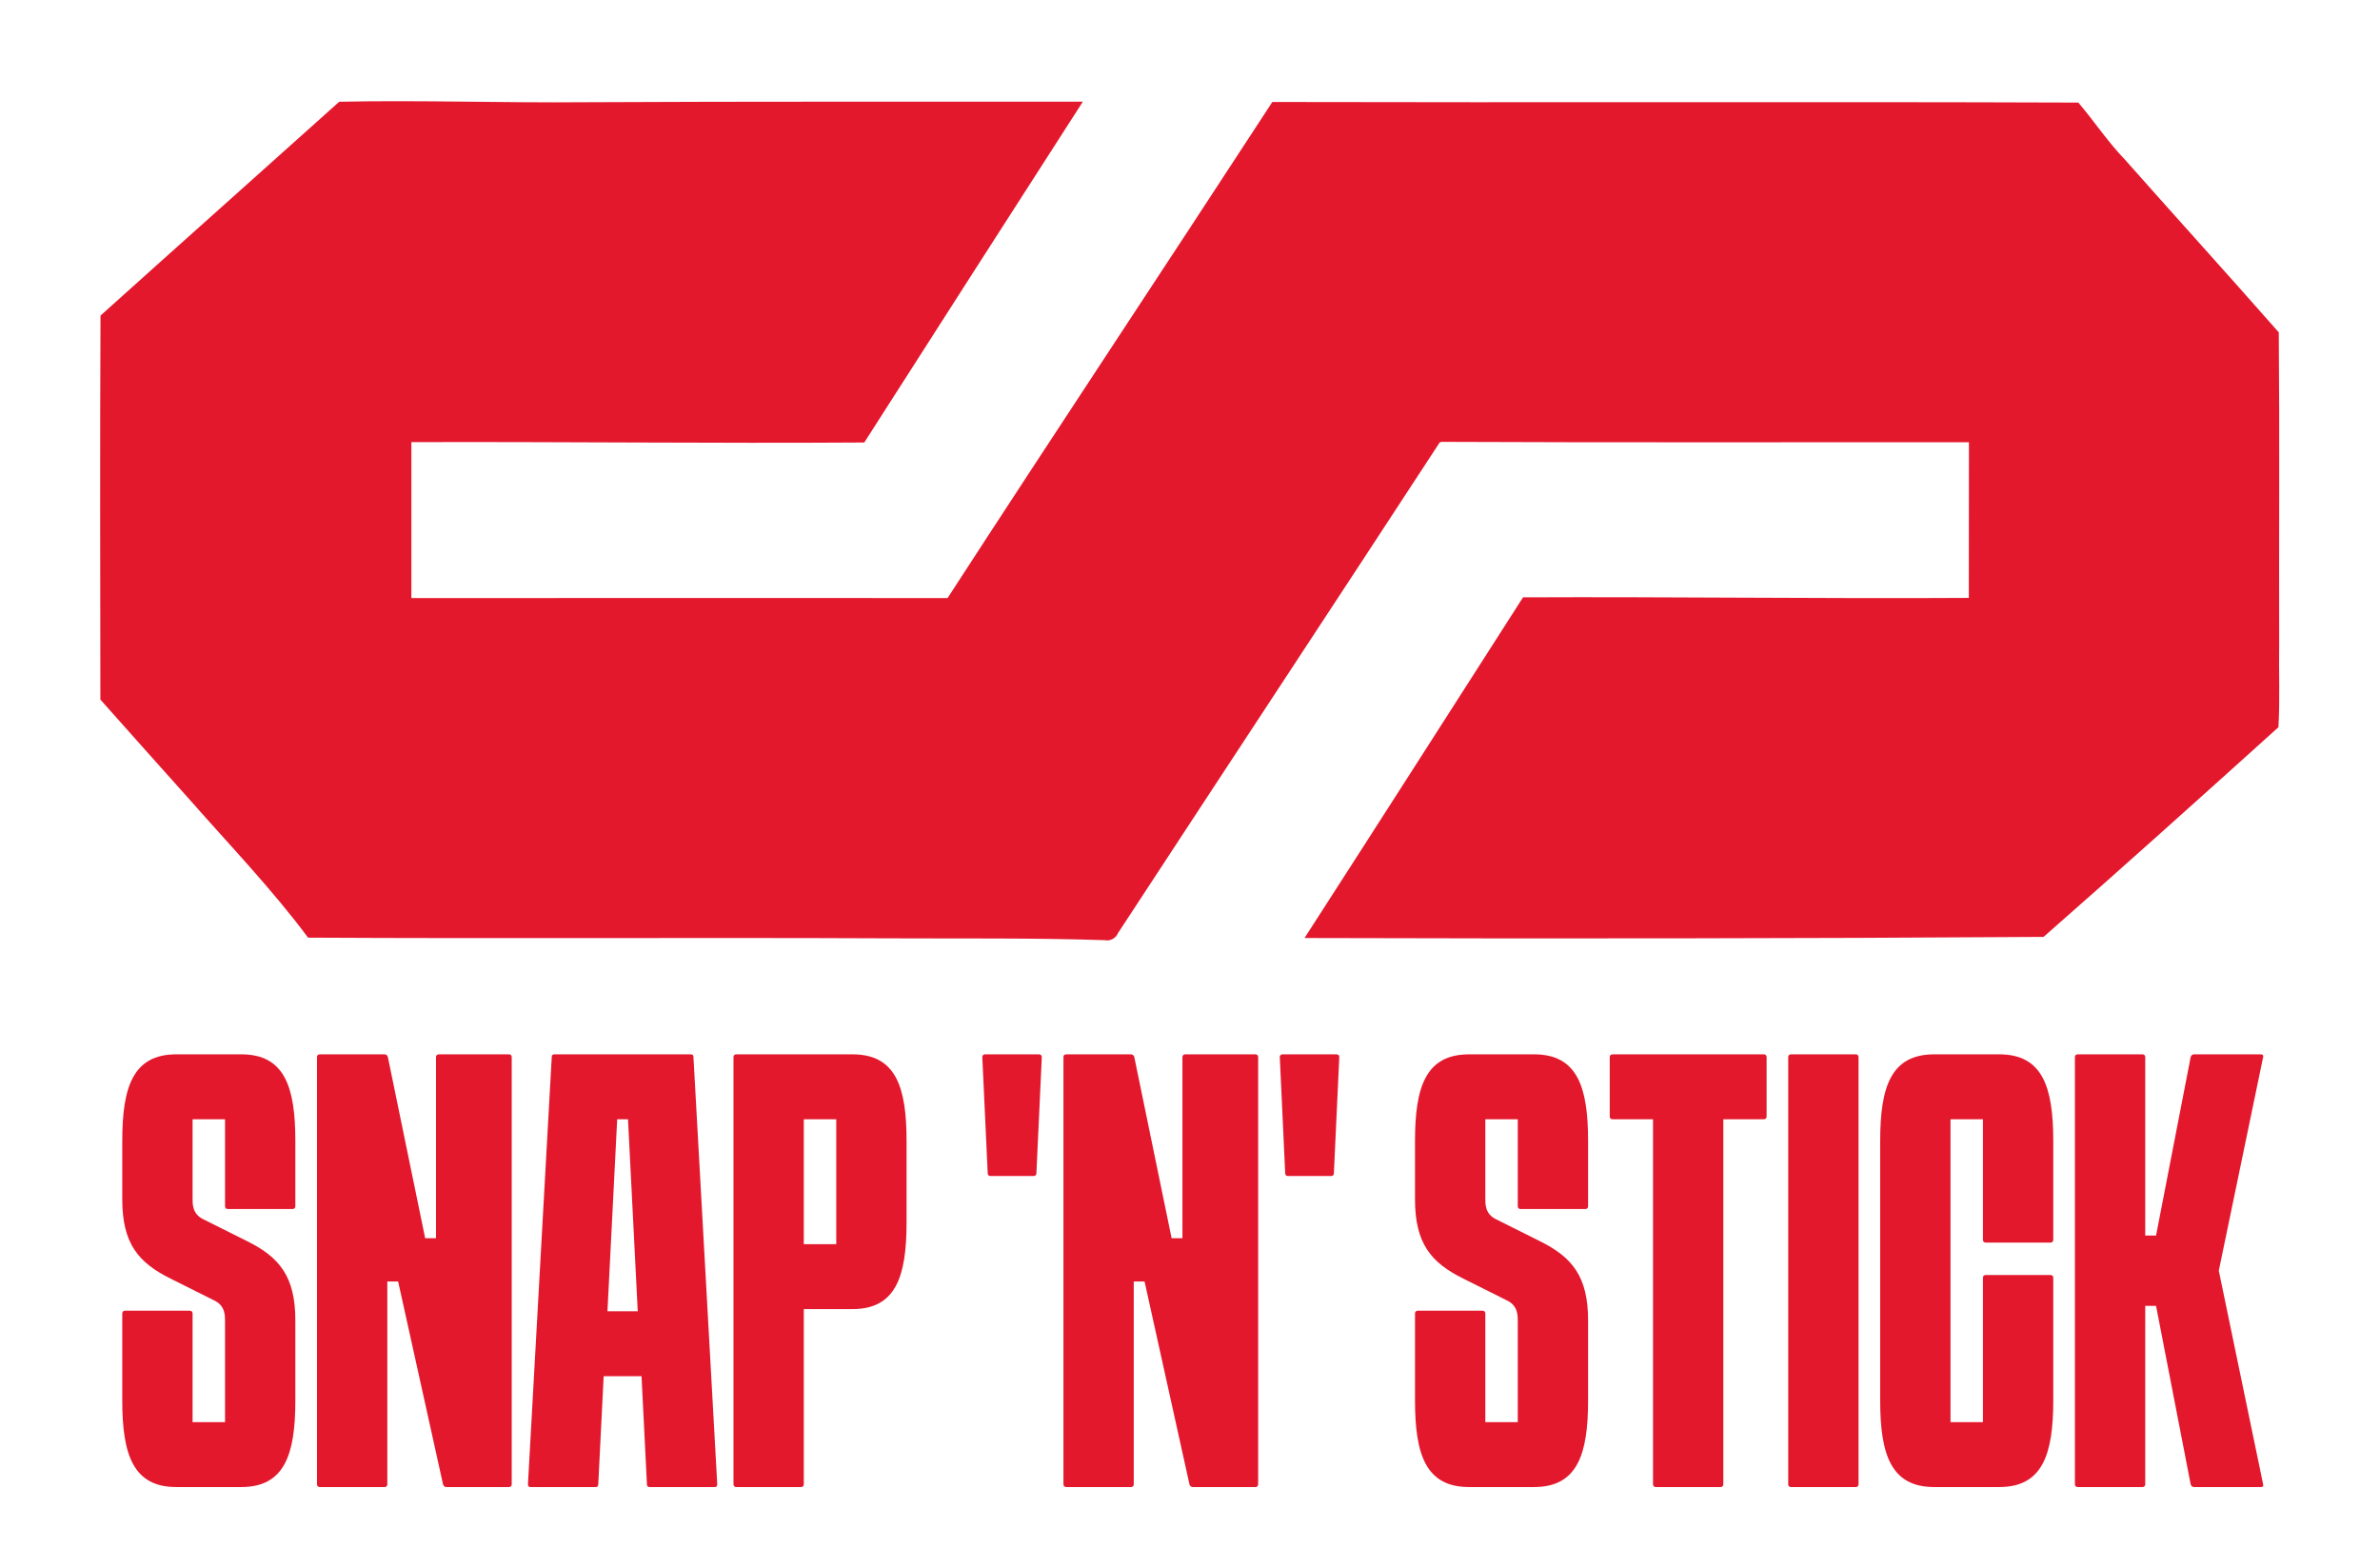
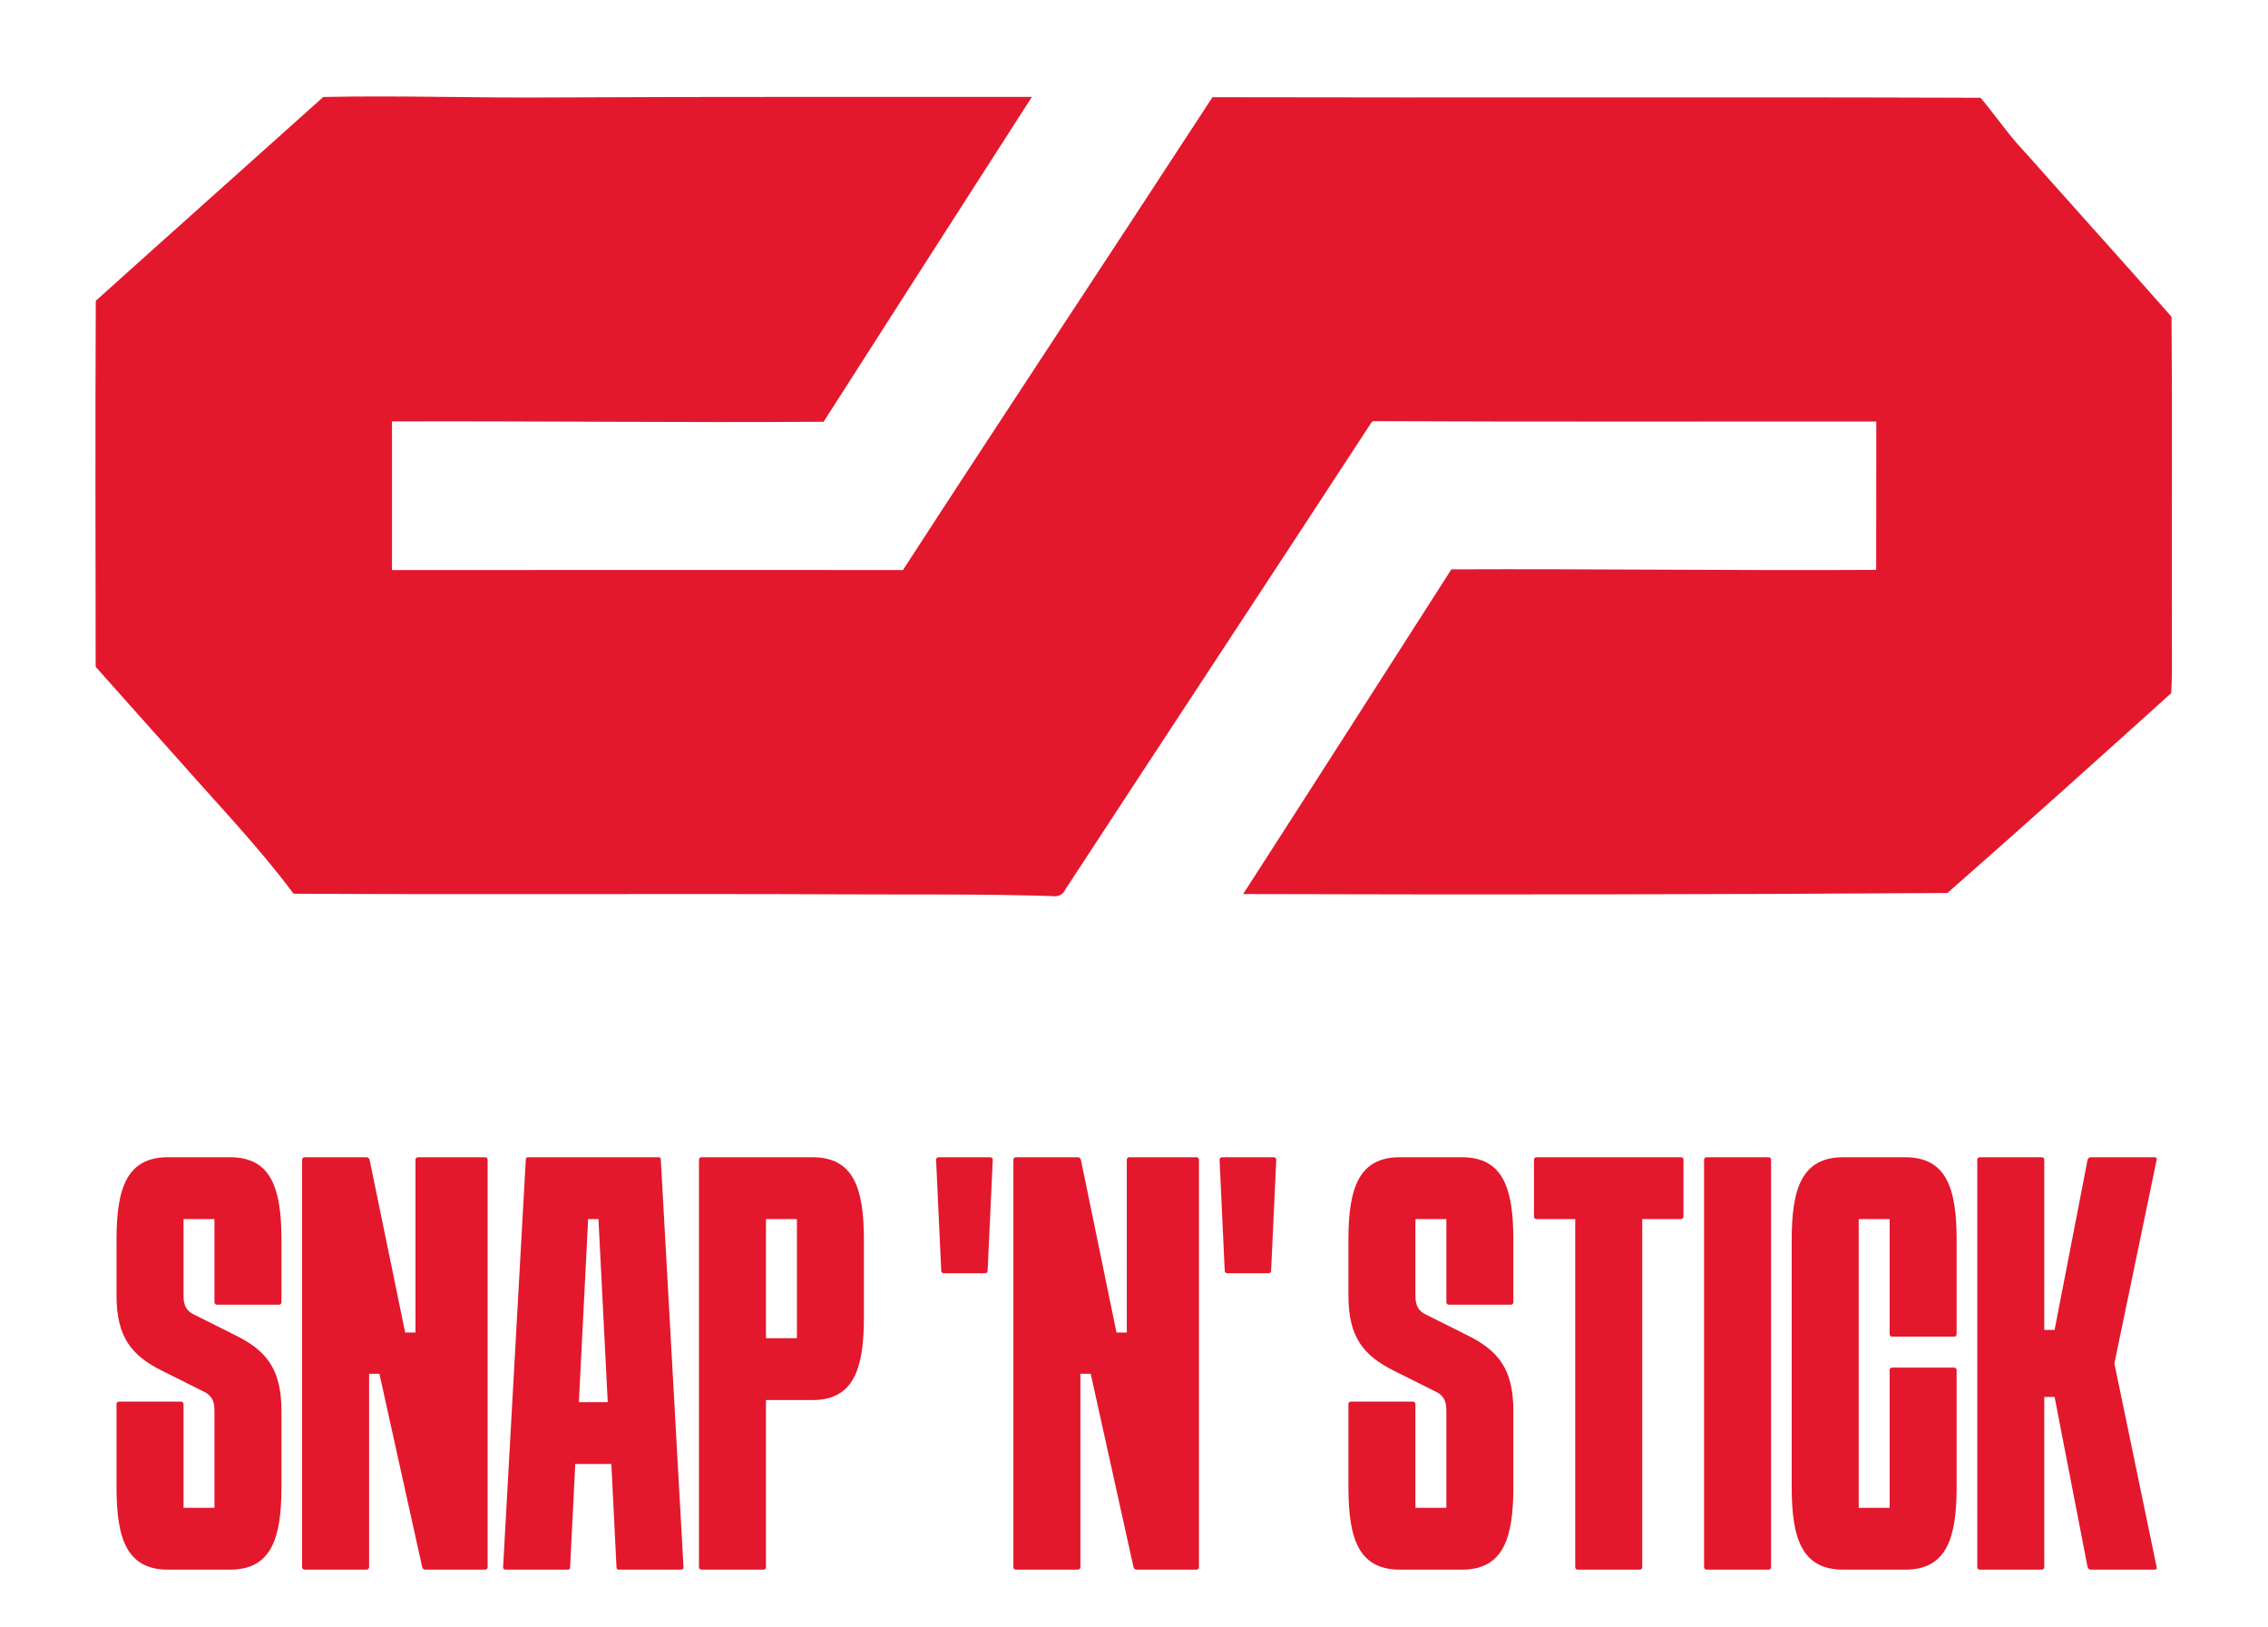
- <svg xmlns="http://www.w3.org/2000/svg" viewBox="202.5 369.8 595.8 387.3">
+ <svg xmlns="http://www.w3.org/2000/svg" viewBox="202.5 369.8 595.8 427.3">
  <g fill="#e3182d">
    <path d="M 287.42 395.27 C 307.93 394.84 328.46 395.58 348.99 395.39 C 390.51 395.18 432.04 395.28 473.57 395.26 C 455.30 423.67 437.05 452.12 418.86 480.57 C 381.06 480.82 343.28 480.36 305.48 480.48 C 305.50 493.49 305.50 506.51 305.48 519.52 C 350.22 519.47 394.97 519.50 439.71 519.51 C 466.63 478.00 494.01 436.78 521.01 395.33 C 588.27 395.50 655.53 395.23 722.78 395.48 C 726.74 400.12 730.10 405.24 734.34 409.64 C 747.17 424.12 760.17 438.46 772.96 453.00 C 773.19 478.98 772.99 505.00 773.06 531.00 C 772.94 537.94 773.28 544.94 772.87 551.85 C 753.37 569.43 733.82 587.01 714.08 604.33 C 652.45 604.75 590.74 604.79 529.07 604.61 C 547.37 576.23 565.56 547.77 583.77 519.33 C 620.98 519.16 658.16 519.69 695.37 519.47 C 695.42 506.48 695.35 493.49 695.40 480.50 C 651.36 480.48 607.32 480.61 563.28 480.41 L 562.88 480.60 C 536.12 521.58 509.17 562.43 482.37 603.39 C 481.86 604.65 480.44 605.45 479.10 605.15 C 461.12 604.56 443.04 604.78 425.02 604.69 C 376.55 604.47 328.08 604.79 279.62 604.52 C 270.56 592.35 260.03 581.41 250.02 570.02 C 242.55 561.66 235.07 553.32 227.63 544.93 C 227.58 512.89 227.52 480.84 227.66 448.80 C 247.54 430.91 267.53 413.13 287.42 395.27 Z" />
-     <g transform="translate(230.40, 742.05) scale(0.1354, -0.1354)">
+     <g transform="translate(230.40, 782.05) scale(0.1354, -0.1354)">
      <path d="M210 519C210 516 212 514 215 514H335C338 514 340 516 340 519V640C340 740 320 800 240 800H120C40 800 20 740 20 640V532C20 451 49 415 110 385L190 345C211 335 210 316 210 305V120H150V321C150 324 148 326 145 326H25C22 326 20 324 20 321V160C20 60 40 0 120 0H240C320 0 340 60 340 160V308C340 389 311 425 250 455L170 495C149 505 150 524 150 535V680H210Z" />
    </g>
-     <g transform="translate(279.15, 742.05) scale(0.1354, -0.1354)">
+     <g transform="translate(279.15, 782.05) scale(0.1354, -0.1354)">
      <path d="M145 0C148 0 150 2 150 5V380H170L253 5C254 2 256 0 259 0H375C378 0 380 2 380 5V795C380 798 378 800 375 800H245C242 800 240 798 240 795V460H220L151 795C150 798 148 800 145 800H25C22 800 20 798 20 795V5C20 2 22 0 25 0Z" />
    </g>
-     <g transform="translate(333.31, 742.05) scale(0.1354, -0.1354)">
+     <g transform="translate(333.31, 782.05) scale(0.1354, -0.1354)">
      <path d="M316 795C316 799 314 800 311 800H59C56 800 54 799 54 795L10 5C10 1 12 0 15 0H135C138 0 140 1 140 5L150 205H220L230 5C230 1 232 0 235 0H355C358 0 360 1 360 5ZM175 680H195L213 325H157Z" />
    </g>
-     <g transform="translate(383.41, 742.05) scale(0.1354, -0.1354)">
+     <g transform="translate(383.41, 782.05) scale(0.1354, -0.1354)">
      <path d="M240 800H25C22 800 20 798 20 795V5C20 2 22 0 25 0H145C148 0 150 2 150 5V329H240C320 329 340 389 340 489V640C340 740 320 800 240 800ZM210 449H150V680H210Z" />
    </g>
-     <g transform="translate(445.70, 742.05) scale(0.1354, -0.1354)">
+     <g transform="translate(445.70, 782.05) scale(0.1354, -0.1354)">
      <path d="M115 575C118 575 120 577 120 580L130 795C130 798 128 800 125 800H25C22 800 20 798 20 795L30 580C30 577 32 575 35 575Z" />
    </g>
-     <g transform="translate(466.01, 742.05) scale(0.1354, -0.1354)">
+     <g transform="translate(466.01, 782.05) scale(0.1354, -0.1354)">
      <path d="M145 0C148 0 150 2 150 5V380H170L253 5C254 2 256 0 259 0H375C378 0 380 2 380 5V795C380 798 378 800 375 800H245C242 800 240 798 240 795V460H220L151 795C150 798 148 800 145 800H25C22 800 20 798 20 795V5C20 2 22 0 25 0Z" />
    </g>
-     <g transform="translate(520.17, 742.05) scale(0.1354, -0.1354)">
+     <g transform="translate(520.17, 782.05) scale(0.1354, -0.1354)">
      <path d="M115 575C118 575 120 577 120 580L130 795C130 798 128 800 125 800H25C22 800 20 798 20 795L30 580C30 577 32 575 35 575Z" />
    </g>
-     <g transform="translate(554.02, 742.05) scale(0.1354, -0.1354)">
+     <g transform="translate(554.02, 782.05) scale(0.1354, -0.1354)">
      <path d="M210 519C210 516 212 514 215 514H335C338 514 340 516 340 519V640C340 740 320 800 240 800H120C40 800 20 740 20 640V532C20 451 49 415 110 385L190 345C211 335 210 316 210 305V120H150V321C150 324 148 326 145 326H25C22 326 20 324 20 321V160C20 60 40 0 120 0H240C320 0 340 60 340 160V308C340 389 311 425 250 455L170 495C149 505 150 524 150 535V680H210Z" />
    </g>
-     <g transform="translate(602.77, 742.05) scale(0.1354, -0.1354)">
+     <g transform="translate(602.77, 782.05) scale(0.1354, -0.1354)">
      <path d="M25 800C22 800 20 798 20 795V685C20 682 22 680 25 680H100V5C100 2 102 0 105 0H225C228 0 230 2 230 5V680H305C308 680 310 682 310 685V795C310 798 308 800 305 800Z" />
    </g>
-     <g transform="translate(647.45, 742.05) scale(0.1354, -0.1354)">
+     <g transform="translate(647.45, 782.05) scale(0.1354, -0.1354)">
      <path d="M145 0C148 0 150 2 150 5V795C150 798 148 800 145 800H25C22 800 20 798 20 795V5C20 2 22 0 25 0Z" />
    </g>
-     <g transform="translate(670.47, 742.05) scale(0.1354, -0.1354)">
+     <g transform="translate(670.47, 782.05) scale(0.1354, -0.1354)">
      <path d="M210 457C210 454 212 452 215 452H335C338 452 340 454 340 457V640C340 740 320 800 240 800H120C40 800 20 740 20 640V160C20 60 40 0 120 0H240C320 0 340 60 340 160V387C340 390 338 392 335 392H215C212 392 210 390 210 387V120H150V680H210Z" />
    </g>
-     <g transform="translate(719.22, 742.05) scale(0.1354, -0.1354)">
+     <g transform="translate(719.22, 782.05) scale(0.1354, -0.1354)">
      <path d="M145 0C148 0 150 2 150 5V335H170L234 5C235 2 237 0 240 0H364C367 0 369 1 368 5L286 400L368 795C369 798 367 800 364 800H240C237 800 235 798 234 795L170 465H150V795C150 798 148 800 145 800H25C22 800 20 798 20 795V5C20 2 22 0 25 0Z" />
    </g>
  </g>
</svg>
